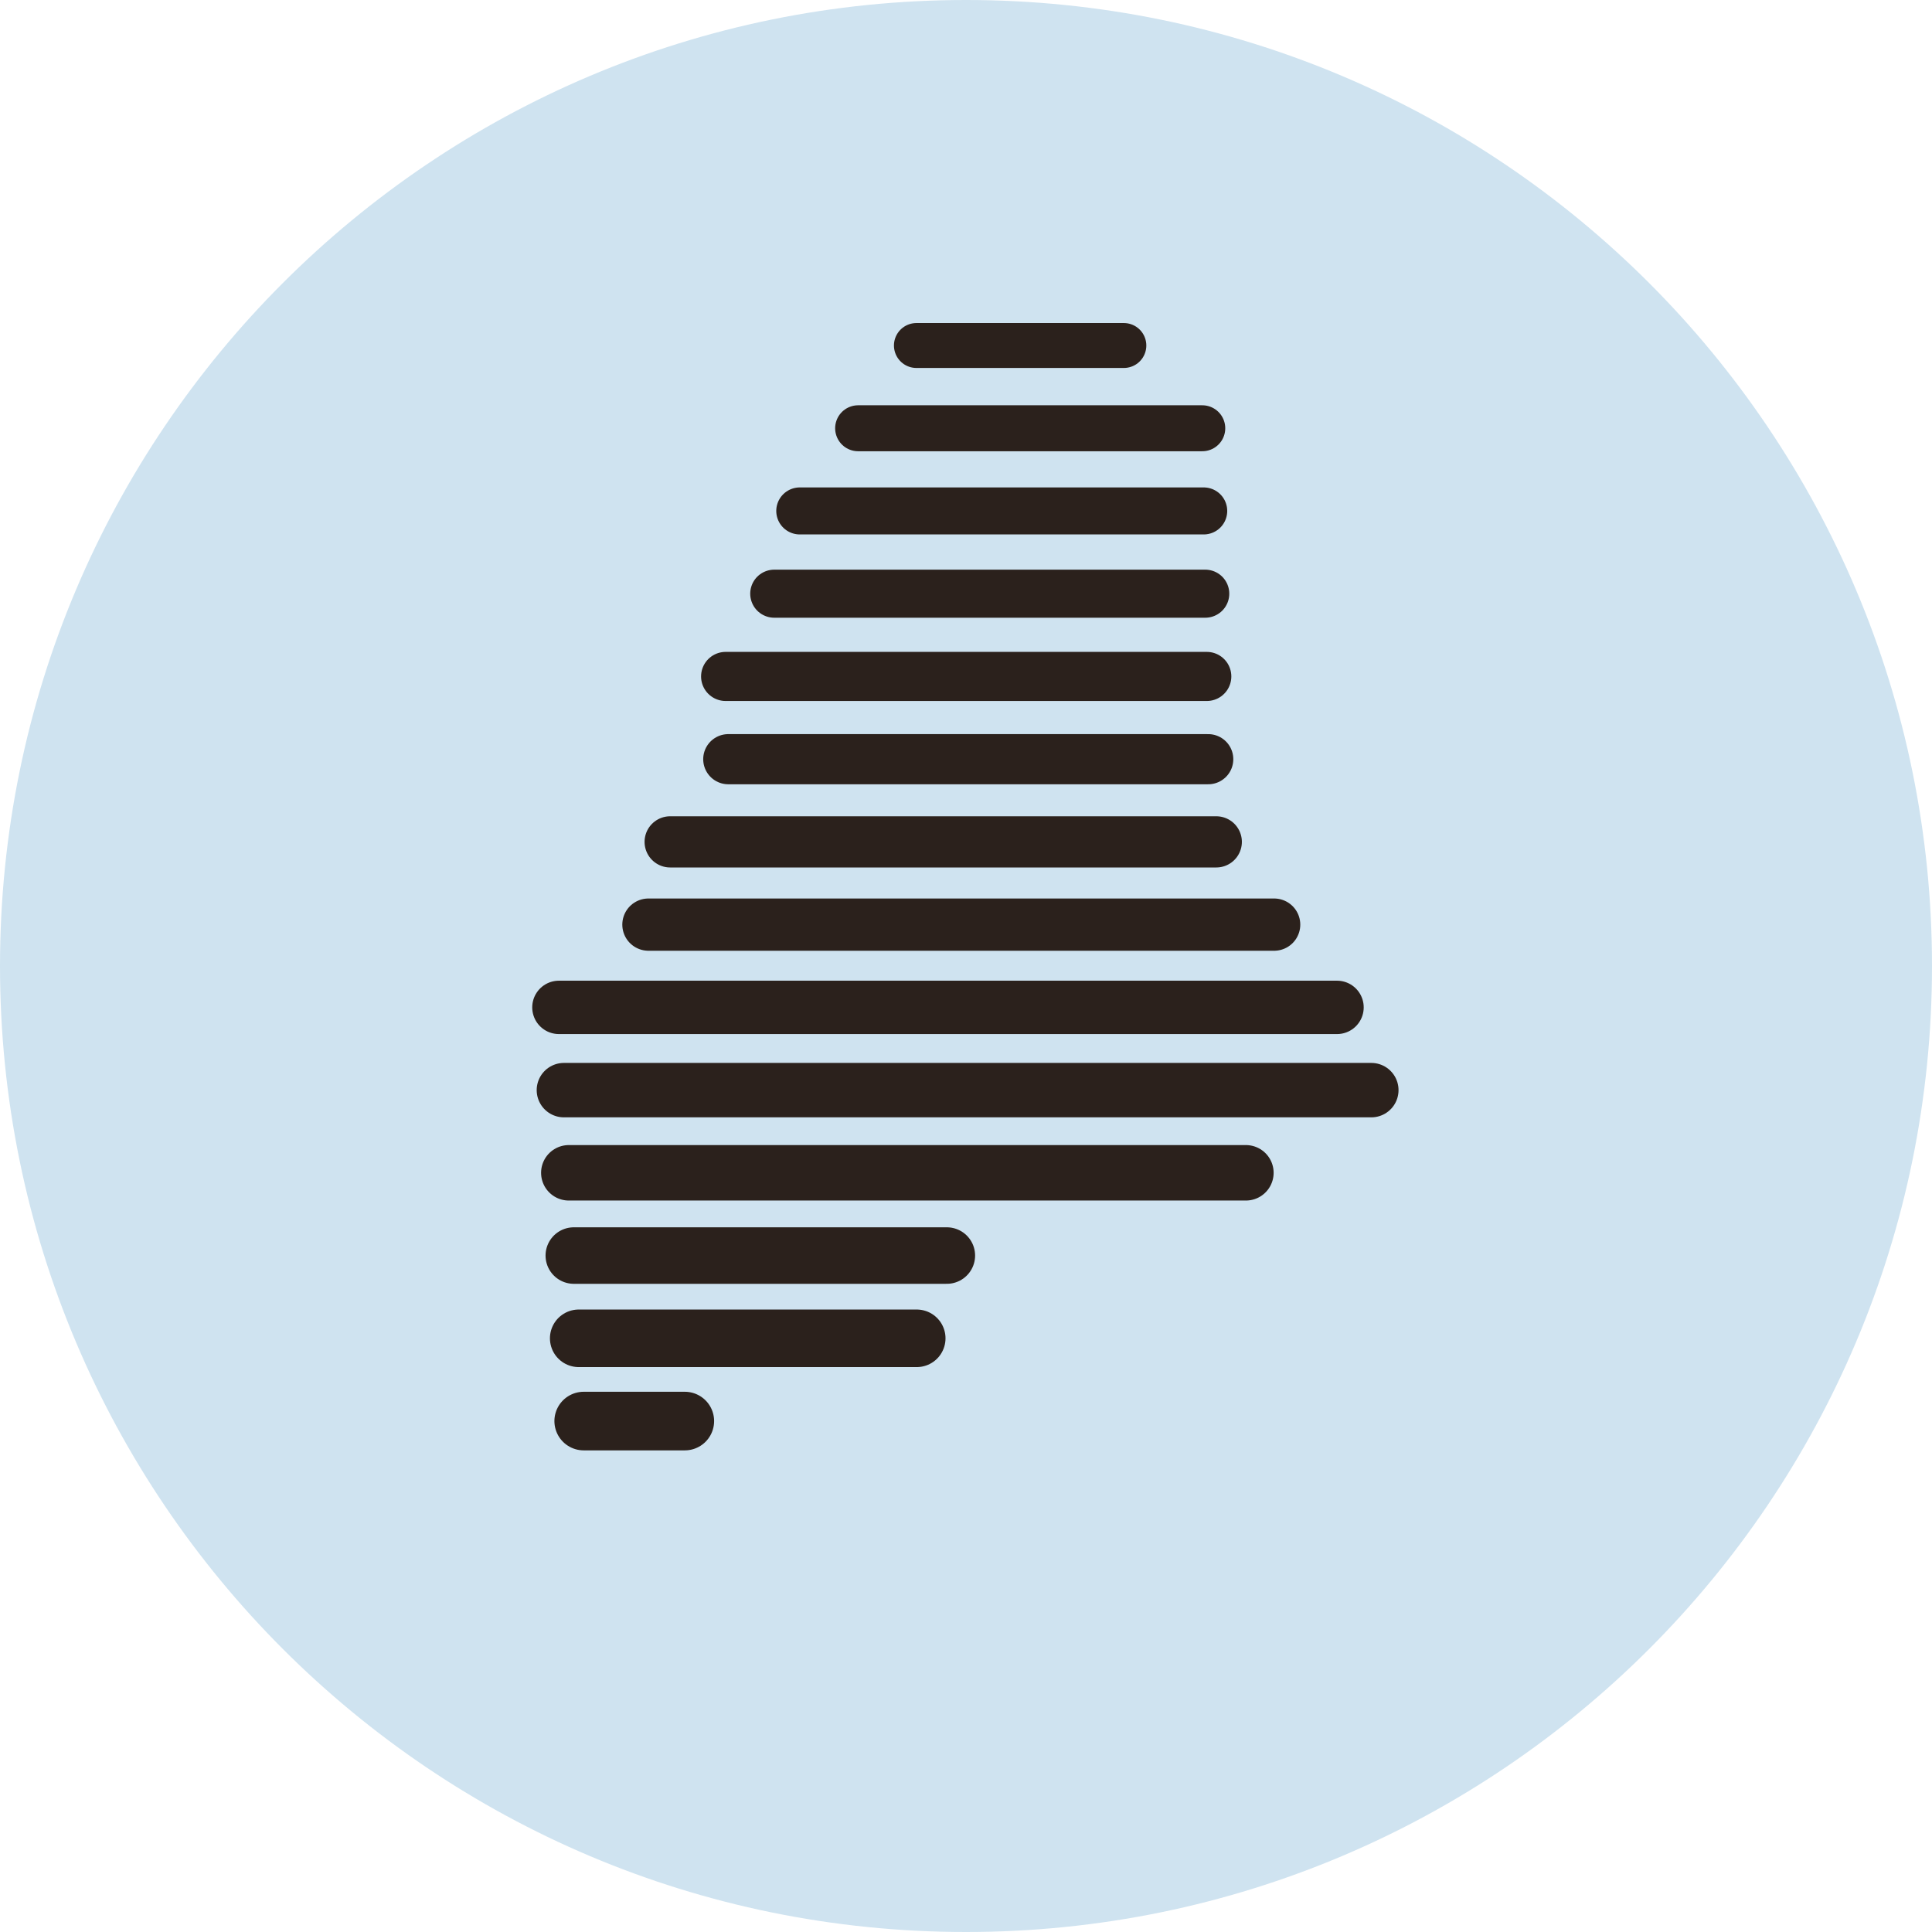
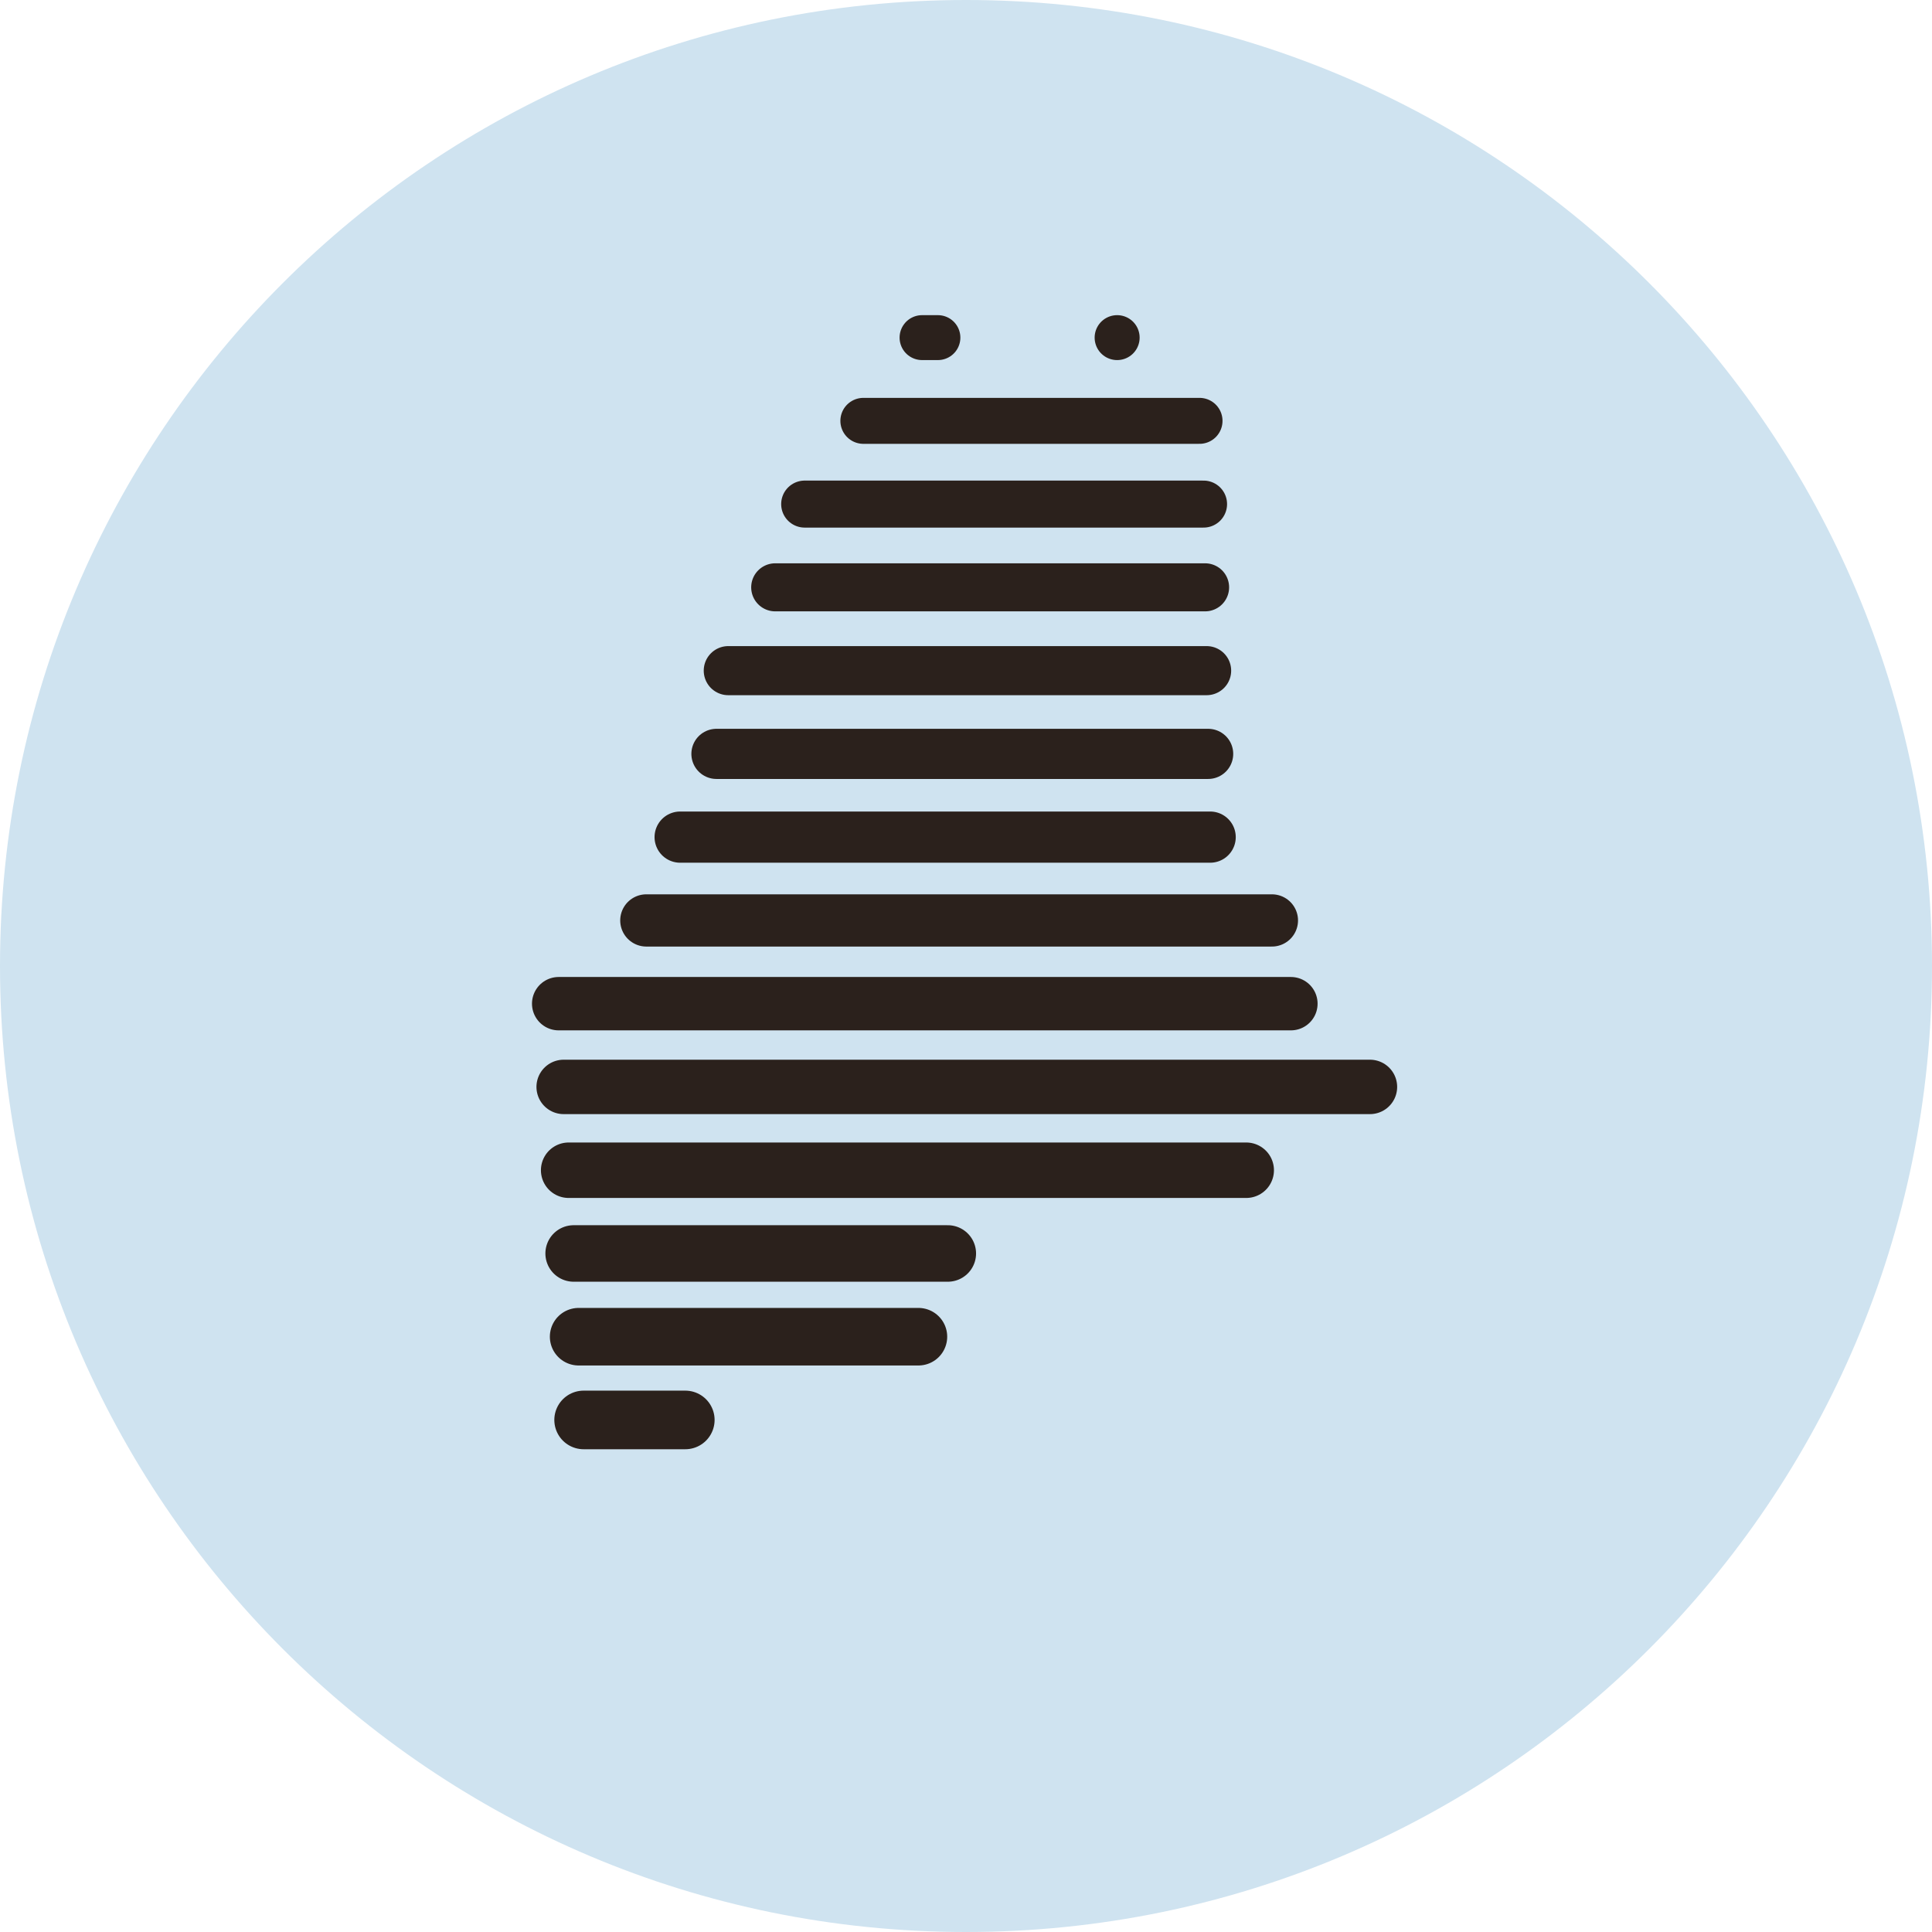
<svg xmlns="http://www.w3.org/2000/svg" viewBox="0 0 240 240" width="240" height="240" role="img" aria-label="Generation Maine">
  <circle cx="120" cy="120" r="120" fill="#CFE3F0" />
  <g transform="translate(65.75 38)">
-     <path d="M48.09 4.92 L73.86 4.92" stroke="#2B211C" stroke-width="5.58" stroke-linecap="round" fill="none" />
-     <path d="M40.85 15.2 L83.6 15.2" stroke="#2B211C" stroke-width="5.71" stroke-linecap="round" fill="none" />
-     <path d="M33.6 25.47 L83.78 25.47" stroke="#2B211C" stroke-width="5.84" stroke-linecap="round" fill="none" />
-     <path d="M30.43 35.75 L83.97 35.75" stroke="#2B211C" stroke-width="5.97" stroke-linecap="round" fill="none" />
-     <path d="M24.39 46.03 L84.16 46.03" stroke="#2B211C" stroke-width="6.1" stroke-linecap="round" fill="none" />
-     <path d="M24.72 56.31 L84.34 56.31" stroke="#2B211C" stroke-width="6.23" stroke-linecap="round" fill="none" />
-     <path d="M17.5 66.58 L85.34 66.58" stroke="#2B211C" stroke-width="6.36" stroke-linecap="round" fill="none" />
-     <path d="M14.8 76.86 L92.53 76.86" stroke="#2B211C" stroke-width="6.49" stroke-linecap="round" fill="none" />
-     <path d="M3.68 87.14 L100.34 87.14" stroke="#2B211C" stroke-width="6.63" stroke-linecap="round" fill="none" />
-     <path d="M4.3 97.42 L104.6 97.42" stroke="#2B211C" stroke-width="6.76" stroke-linecap="round" fill="none" />
-     <path d="M4.91 107.69 L89.02 107.69" stroke="#2B211C" stroke-width="6.89" stroke-linecap="round" fill="none" />
-     <path d="M5.53 117.97 L51.87 117.97" stroke="#2B211C" stroke-width="7.02" stroke-linecap="round" fill="none" />
-     <path d="M6.14 128.25 L48.13 128.25" stroke="#2B211C" stroke-width="7.15" stroke-linecap="round" fill="none" />
-     <path d="M6.76 138.53 L19.32 138.53" stroke="#2B211C" stroke-width="7.28" stroke-linecap="round" fill="none" />
+     <path d="M48.79 3.94 L50.76 3.94" stroke="#2B211C" stroke-width="5.58" stroke-linecap="round" fill="none" />
+     <path d="M73.02 3.94 L73.03 3.94" stroke="#2B211C" stroke-width="5.58" stroke-linecap="round" fill="none" />
+     <path d="M41.5 14.28 L83.26 14.28" stroke="#2B211C" stroke-width="5.71" stroke-linecap="round" fill="none" />
+     <path d="M34.21 24.62 L83.76 24.62" stroke="#2B211C" stroke-width="5.84" stroke-linecap="round" fill="none" />
+     <path d="M30.55 34.96 L83.95 34.96" stroke="#2B211C" stroke-width="5.97" stroke-linecap="round" fill="none" />
+     <path d="M24.72 45.31 L84.14 45.31" stroke="#2B211C" stroke-width="6.1" stroke-linecap="round" fill="none" />
+     <path d="M23.25 55.65 L84.33 55.65" stroke="#2B211C" stroke-width="6.23" stroke-linecap="round" fill="none" />
+     <path d="M18.74 65.99 L84.58 65.99" stroke="#2B211C" stroke-width="6.36" stroke-linecap="round" fill="none" />
+     <path d="M14.54 76.34 L92.25 76.34" stroke="#2B211C" stroke-width="6.49" stroke-linecap="round" fill="none" />
+     <path d="M3.65 86.68 L94.61 86.68" stroke="#2B211C" stroke-width="6.63" stroke-linecap="round" fill="none" />
+     <path d="M4.27 97.02 L104.43 97.02" stroke="#2B211C" stroke-width="6.76" stroke-linecap="round" fill="none" />
+     <path d="M4.89 107.37 L89.06 107.37" stroke="#2B211C" stroke-width="6.89" stroke-linecap="round" fill="none" />
+     <path d="M5.51 117.71 L51.99 117.71" stroke="#2B211C" stroke-width="7.02" stroke-linecap="round" fill="none" />
+     <path d="M6.13 128.05 L48.34 128.05" stroke="#2B211C" stroke-width="7.15" stroke-linecap="round" fill="none" />
+     <path d="M6.75 138.39 L19.38 138.39" stroke="#2B211C" stroke-width="7.28" stroke-linecap="round" fill="none" />
  </g>
</svg>
